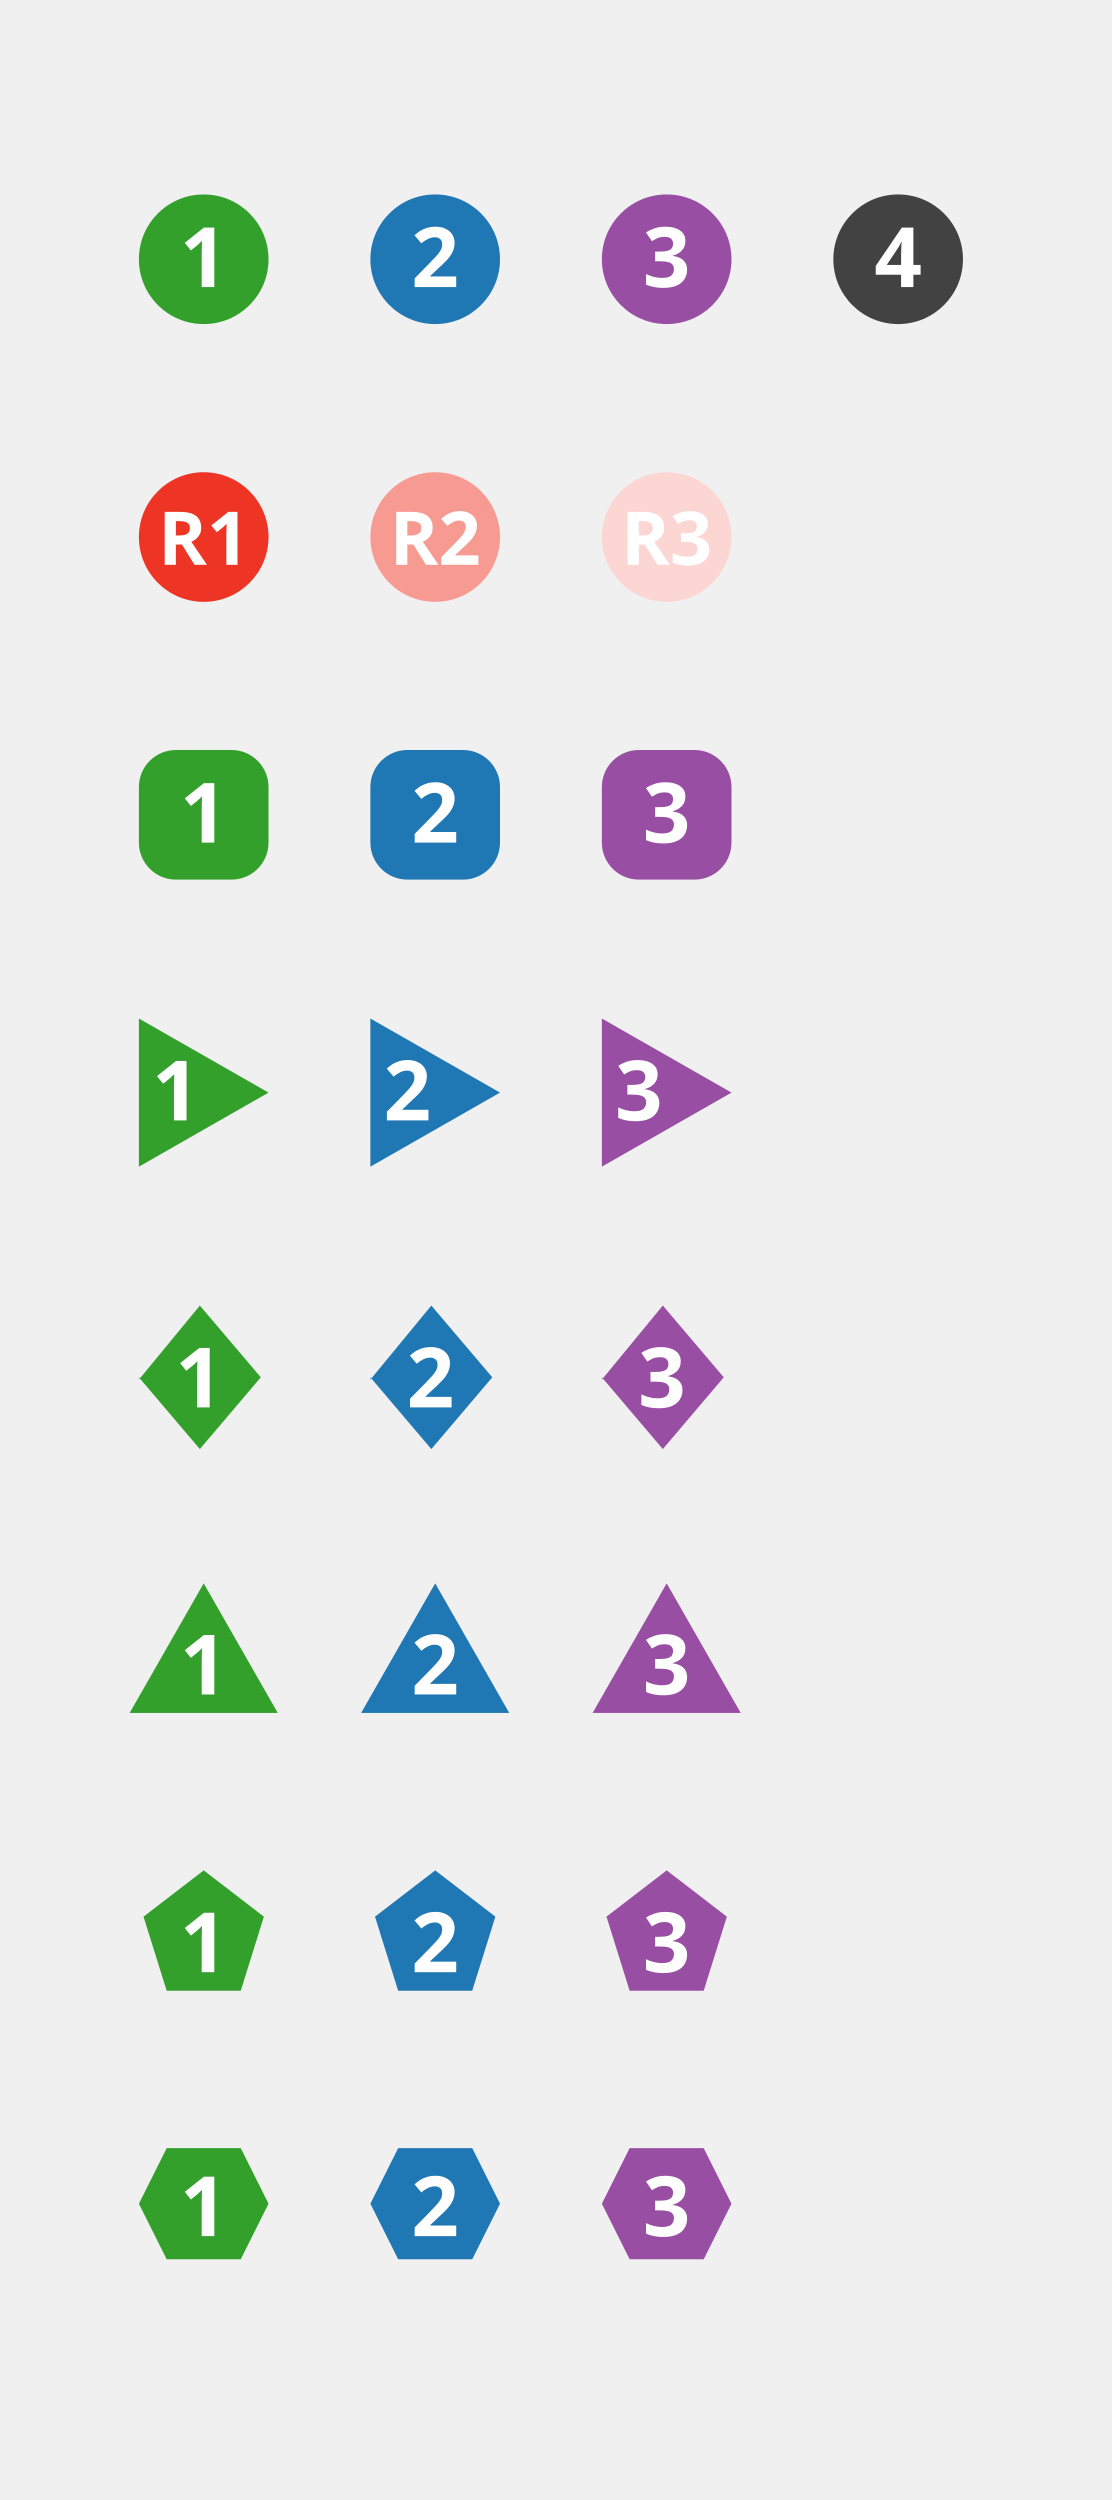
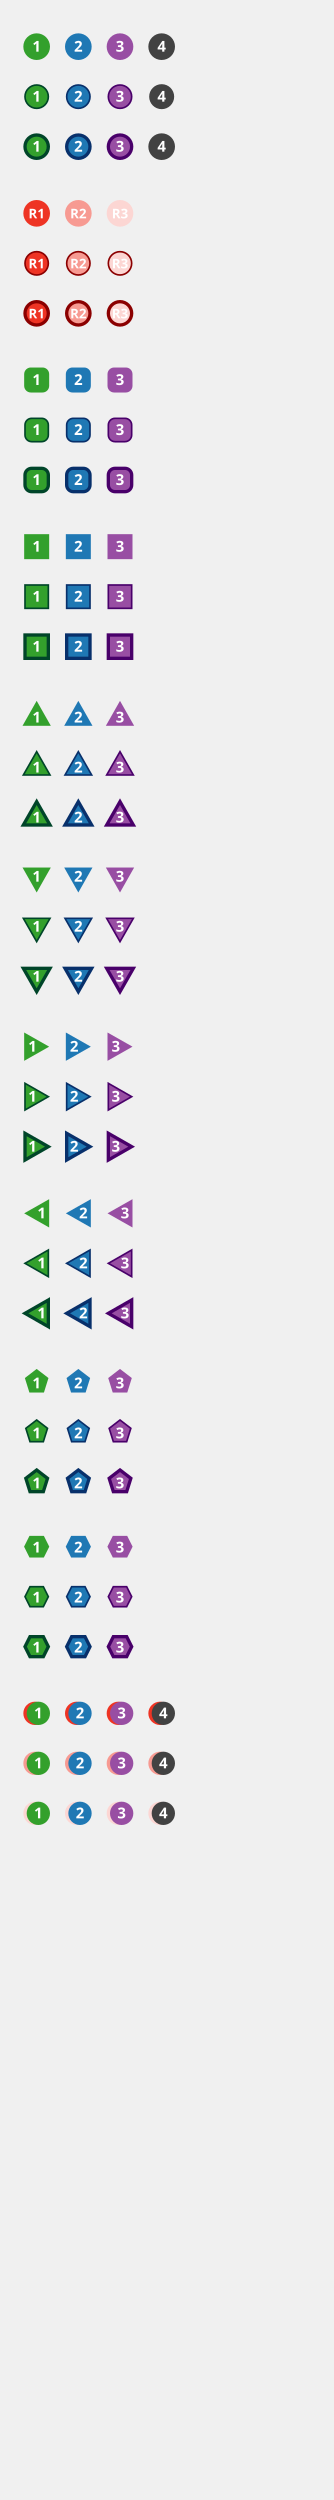
- <svg xmlns="http://www.w3.org/2000/svg" version="1.1" width="120" height="270">
-   <g transform="translate(10, 10)">
-     <g transform="translate(5, 5)">
-       <g transform="translate(7, 13)">
-         <circle r="7" fill="#33A02C" />
-         <text transform="translate(0, 3)" text-anchor="middle" font-size="9" font-family="Sans-serif" font-weight="bold" fill="#FFFFFF">1</text>
-       </g>
-     </g>
-     <g transform="translate(30, 5)">
-       <g transform="translate(7, 13)">
-         <circle r="7" fill="#1F78B4" />
-         <text transform="translate(0, 3)" text-anchor="middle" font-size="9" font-family="Sans-serif" font-weight="bold" fill="#FFFFFF">2</text>
-       </g>
-     </g>
-     <g transform="translate(55, 5)">
-       <g transform="translate(7, 13)">
-         <circle r="7" fill="#984EA3" />
-         <text transform="translate(0, 3)" text-anchor="middle" font-size="9" font-family="Sans-serif" font-weight="bold" fill="#FFFFFF">3</text>
-       </g>
-     </g>
-     <g transform="translate(80, 5)">
-       <g transform="translate(7, 13)">
-         <circle r="7" fill="#424242" />
-         <text transform="translate(0, 3)" text-anchor="middle" font-size="9" font-family="Sans-serif" font-weight="bold" fill="#FFFFFF">4</text>
-       </g>
-     </g>
-   </g>
-   <g transform="translate(10, 40)">
-     <g transform="translate(5, 5)">
-       <g transform="translate(7, 13)">
-         <circle r="7" fill="#EE3424" />
-         <text transform="translate(0, 3)" text-anchor="middle" font-size="8" font-family="Sans-serif" font-weight="bold" fill="#FFFFFF">R1</text>
-       </g>
-     </g>
-     <g transform="translate(30, 5)">
-       <g transform="translate(7, 13)">
-         <circle r="7" fill="#F79A92" />
-         <text transform="translate(0, 3)" text-anchor="middle" font-size="8" font-family="Sans-serif" font-weight="bold" fill="#FFFFFF">R2</text>
-       </g>
-     </g>
-     <g transform="translate(55, 5)">
-       <g transform="translate(7, 13)">
-         <circle r="7" fill="#FCD6D3" />
-         <text transform="translate(0, 3)" text-anchor="middle" font-size="8" font-family="Sans-serif" font-weight="bold" fill="#FFFFFF">R3</text>
-       </g>
-     </g>
-   </g>
-   <g transform="translate(10, 70)">
-     <g transform="translate(5, 5)">
-       <g transform="translate(7, 13)">
-         <rect x="-7" y="-7" rx="4" ry="4" width="14" height="14" fill="#33A02C" />
-         <text transform="translate(0, 3)" text-anchor="middle" font-size="9" font-family="Sans-serif" font-weight="bold" fill="#FFFFFF">1</text>
-       </g>
-     </g>
-     <g transform="translate(30, 5)">
-       <g transform="translate(7, 13)">
-         <rect x="-7" y="-7" rx="4" ry="4" width="14" height="14" fill="#1F78B4" />
-         <text transform="translate(0, 3)" text-anchor="middle" font-size="9" font-family="Sans-serif" font-weight="bold" fill="#FFFFFF">2</text>
-       </g>
-     </g>
-     <g transform="translate(55, 5)">
-       <g transform="translate(7, 13)">
-         <rect x="-7" y="-7" rx="4" ry="4" width="14" height="14" fill="#984EA3" />
-         <text transform="translate(0, 3)" text-anchor="middle" font-size="9" font-family="Sans-serif" font-weight="bold" fill="#FFFFFF">3</text>
-       </g>
-     </g>
-   </g>
-   <g transform="translate(10, 100)">
-     <g transform="translate(5, 5)">
-       <g transform="translate(7, 13)">
-         <path d="M-7 -8 L-7 8 L7 0 z" fill="#33A02C" />
-         <text transform="translate(-3, 3)" text-anchor="middle" font-size="9" font-family="Sans-serif" font-weight="bold" fill="#FFFFFF">1</text>
-       </g>
-     </g>
-     <g transform="translate(30, 5)">
-       <g transform="translate(7, 13)">
-         <path d="M-7 -8 L-7 8 L7 0 z" fill="#1F78B4" />
-         <text transform="translate(-3, 3)" text-anchor="middle" font-size="9" font-family="Sans-serif" font-weight="bold" fill="#FFFFFF">2</text>
-       </g>
-     </g>
-     <g transform="translate(55, 5)">
-       <g transform="translate(7, 13)">
-         <path d="M-7 -8 L-7 8 L7 0 z" fill="#984EA3" />
-         <text transform="translate(-3, 3)" text-anchor="middle" font-size="9" font-family="Sans-serif" font-weight="bold" fill="#FFFFFF">3</text>
-       </g>
-     </g>
-   </g>
-   <g transform="translate(10, 130)">
-     <g transform="translate(5, 5)">
-       <g transform="translate(7, 13)">
-         <path d="m-7,1l6.583,-8l6.583,7.75l-6.583,7.75l-6.583,-7.75z" fill="#33A02C" />
-         <text transform="translate(-0.5, 4)" text-anchor="middle" font-size="9" font-family="Sans-serif" font-weight="bold" fill="#FFFFFF">1</text>
-       </g>
-     </g>
-     <g transform="translate(30, 5)">
-       <g transform="translate(7, 13)">
-         <path d="m-7,1l6.583,-8l6.583,7.75l-6.583,7.75l-6.583,-7.75z" fill="#1F78B4" />
-         <text transform="translate(-0.5, 4)" text-anchor="middle" font-size="9" font-family="Sans-serif" font-weight="bold" fill="#FFFFFF">2</text>
-       </g>
-     </g>
-     <g transform="translate(55, 5)">
-       <g transform="translate(7, 13)">
-         <path d="m-7,1l6.583,-8l6.583,7.75l-6.583,7.75l-6.583,-7.75z" fill="#984EA3" />
-         <text transform="translate(-0.5, 4)" text-anchor="middle" font-size="9" font-family="Sans-serif" font-weight="bold" fill="#FFFFFF">3</text>
-       </g>
-     </g>
-   </g>
-   <g transform="translate(10, 160)">
-     <g transform="translate(5, 5)">
-       <g transform="translate(7, 13)">
-         <path d="M-7 -8 L-7 8 L7 0 z" fill="#33A02C" transform="rotate(270)" />
-         <text transform="translate(0, 5)" text-anchor="middle" font-size="9" font-family="Sans-serif" font-weight="bold" fill="#FFFFFF">1</text>
-       </g>
-     </g>
-     <g transform="translate(30, 5)">
-       <g transform="translate(7, 13)">
-         <path d="M-7 -8 L-7 8 L7 0 z" fill="#1F78B4" transform="rotate(270)" />
-         <text transform="translate(0, 5)" text-anchor="middle" font-size="9" font-family="Sans-serif" font-weight="bold" fill="#FFFFFF">2</text>
-       </g>
-     </g>
-     <g transform="translate(55, 5)">
-       <g transform="translate(7, 13)">
-         <path d="M-7 -8 L-7 8 L7 0 z" fill="#984EA3" transform="rotate(270)" />
-         <text transform="translate(0, 5)" text-anchor="middle" font-size="9" font-family="Sans-serif" font-weight="bold" fill="#FFFFFF">3</text>
-       </g>
-     </g>
-   </g>
-   <g transform="translate(10, 190)">
-     <g transform="translate(5, 5)">
-       <g transform="translate(0.5, 5)">
-         <path d="m0,7l6.5,-5l6.5,5l-2.5,8l-8,0l-2.5,-8z" fill="#33A02C" />
-         <text transform="translate(6.5, 13)" text-anchor="middle" font-size="9" font-family="Sans-serif" font-weight="bold" fill="#FFFFFF">1</text>
-       </g>
-     </g>
-     <g transform="translate(30, 5)">
-       <g transform="translate(0.5, 5)">
-         <path d="m0,7l6.5,-5l6.5,5l-2.5,8l-8,0l-2.5,-8z" fill="#1F78B4" />
-         <text transform="translate(6.5, 13)" text-anchor="middle" font-size="9" font-family="Sans-serif" font-weight="bold" fill="#FFFFFF">2</text>
-       </g>
-     </g>
-     <g transform="translate(55, 5)">
-       <g transform="translate(0.5, 5)">
-         <path d="m0,7l6.5,-5l6.5,5l-2.5,8l-8,0l-2.5,-8z" fill="#984EA3" />
-         <text transform="translate(6.5, 13)" text-anchor="middle" font-size="9" font-family="Sans-serif" font-weight="bold" fill="#FFFFFF">3</text>
-       </g>
-     </g>
-   </g>
-   <g transform="translate(10, 220)">
-     <g transform="translate(5, 5)">
-       <g transform="translate(0, 5)">
-         <path d="m0,8l3,-6l8,0l3,6l-3,6l-8,0l-3,-6z" fill="#33A02C" />
-         <text transform="translate(7, 11.5)" text-anchor="middle" font-size="9" font-family="Sans-serif" font-weight="bold" fill="#FFFFFF">1</text>
-       </g>
-     </g>
-     <g transform="translate(30, 5)">
-       <g transform="translate(0, 5)">
-         <path d="m0,8l3,-6l8,0l3,6l-3,6l-8,0l-3,-6z" fill="#1F78B4" />
-         <text transform="translate(7, 11.5)" text-anchor="middle" font-size="9" font-family="Sans-serif" font-weight="bold" fill="#FFFFFF">2</text>
-       </g>
-     </g>
-     <g transform="translate(55, 5)">
-       <g transform="translate(0, 5)">
-         <path d="m0,8l3,-6l8,0l3,6l-3,6l-8,0l-3,-6z" fill="#984EA3" />
-         <text transform="translate(7, 11.5)" text-anchor="middle" font-size="9" font-family="Sans-serif" font-weight="bold" fill="#FFFFFF">3</text>
+ <svg xmlns="http://www.w3.org/2000/svg" version="1.1" width="200" height="1500">
+   <g transform="translate(0, 0)">
+     <g transform="translate(10, 10)">
+       <g transform="translate(5, 5)">
+         <g transform="translate(7, 13)">
+           <circle r="8" fill="#33A02C" />
+           <text transform="translate(0, 3)" text-anchor="middle" font-size="9" font-family="Sans-serif" font-weight="bold" fill="#FFFFFF">1
+                     </text>
+         </g>
+       </g>
+       <g transform="translate(30, 5)">
+         <g transform="translate(7, 13)">
+           <circle r="8" fill="#1F78B4" />
+           <text transform="translate(0, 3)" text-anchor="middle" font-size="9" font-family="Sans-serif" font-weight="bold" fill="#FFFFFF">2
+                     </text>
+         </g>
+       </g>
+       <g transform="translate(55, 5)">
+         <g transform="translate(7, 13)">
+           <circle r="8" fill="#984EA3" />
+           <text transform="translate(0, 3)" text-anchor="middle" font-size="9" font-family="Sans-serif" font-weight="bold" fill="#FFFFFF">3
+                     </text>
+         </g>
+       </g>
+       <g transform="translate(80, 5)">
+         <g transform="translate(7, 13)">
+           <circle r="8" fill="#424242" />
+           <text transform="translate(0, 3)" text-anchor="middle" font-size="9" font-family="Sans-serif" font-weight="bold" fill="#FFFFFF">4
+                     </text>
+         </g>
+       </g>
+     </g>
+     <g transform="translate(10, 40)">
+       <g transform="translate(5, 5)">
+         <g transform="translate(7, 13)">
+           <circle r="7" fill="#33A02C" stroke="#004529" stroke-width="1" />
+           <text transform="translate(0, 3)" text-anchor="middle" font-size="9" font-family="Sans-serif" font-weight="bold" fill="#FFFFFF">1
+                     </text>
+         </g>
+       </g>
+       <g transform="translate(30, 5)">
+         <g transform="translate(7, 13)">
+           <circle r="7" fill="#1F78B4" stroke="#08306b" stroke-width="1" />
+           <text transform="translate(0, 3)" text-anchor="middle" font-size="9" font-family="Sans-serif" font-weight="bold" fill="#FFFFFF">2
+                     </text>
+         </g>
+       </g>
+       <g transform="translate(55, 5)">
+         <g transform="translate(7, 13)">
+           <circle r="7" fill="#984EA3" stroke="#49006a" stroke-width="1" />
+           <text transform="translate(0, 3)" text-anchor="middle" font-size="9" font-family="Sans-serif" font-weight="bold" fill="#FFFFFF">3
+                     </text>
+         </g>
+       </g>
+       <g transform="translate(80, 5)">
+         <g transform="translate(7, 13)">
+           <circle r="7" fill="#424242" stroke="#424242" stroke-width="1" />
+           <text transform="translate(0, 3)" text-anchor="middle" font-size="9" font-family="Sans-serif" font-weight="bold" fill="#FFFFFF">4
+                     </text>
+         </g>
+       </g>
+     </g>
+     <g transform="translate(10, 70)">
+       <g transform="translate(5, 5)">
+         <g transform="translate(7, 13)">
+           <circle r="7" fill="#33A02C" stroke="#004529" stroke-width="2" />
+           <text transform="translate(0, 3)" text-anchor="middle" font-size="9" font-family="Sans-serif" font-weight="bold" fill="#FFFFFF">1
+                     </text>
+         </g>
+       </g>
+       <g transform="translate(30, 5)">
+         <g transform="translate(7, 13)">
+           <circle r="7" fill="#1F78B4" stroke="#08306b" stroke-width="2" />
+           <text transform="translate(0, 3)" text-anchor="middle" font-size="9" font-family="Sans-serif" font-weight="bold" fill="#FFFFFF">2
+                     </text>
+         </g>
+       </g>
+       <g transform="translate(55, 5)">
+         <g transform="translate(7, 13)">
+           <circle r="7" fill="#984EA3" stroke="#49006a" stroke-width="2" />
+           <text transform="translate(0, 3)" text-anchor="middle" font-size="9" font-family="Sans-serif" font-weight="bold" fill="#FFFFFF">3
+                     </text>
+         </g>
+       </g>
+       <g transform="translate(80, 5)">
+         <g transform="translate(7, 13)">
+           <circle r="7" fill="#424242" stroke="#424242" stroke-width="2" />
+           <text transform="translate(0, 3)" text-anchor="middle" font-size="9" font-family="Sans-serif" font-weight="bold" fill="#FFFFFF">4
+                     </text>
+         </g>
+       </g>
+     </g>
+   </g>
+   <g transform="translate(0, 100)">
+     <g transform="translate(10, 10)">
+       <g transform="translate(5, 5)">
+         <g transform="translate(7, 13)">
+           <circle r="8" fill="#EE3424" />
+           <text transform="translate(0, 3)" text-anchor="middle" font-size="8" font-family="Sans-serif" font-weight="bold" fill="#FFFFFF">R1
+                     </text>
+         </g>
+       </g>
+       <g transform="translate(30, 5)">
+         <g transform="translate(7, 13)">
+           <circle r="8" fill="#F79A92" />
+           <text transform="translate(0, 3)" text-anchor="middle" font-size="8" font-family="Sans-serif" font-weight="bold" fill="#FFFFFF">R2
+                     </text>
+         </g>
+       </g>
+       <g transform="translate(55, 5)">
+         <g transform="translate(7, 13)">
+           <circle r="8" fill="#FCD6D3" />
+           <text transform="translate(0, 3)" text-anchor="middle" font-size="8" font-family="Sans-serif" font-weight="bold" fill="#FFFFFF">R3
+                     </text>
+         </g>
+       </g>
+     </g>
+     <g transform="translate(10, 40)">
+       <g transform="translate(5, 5)">
+         <g transform="translate(7, 13)">
+           <circle r="7" fill="#EE3424" stroke="#8b0000" />
+           <text transform="translate(0, 3)" text-anchor="middle" font-size="8" font-family="Sans-serif" font-weight="bold" fill="#FFFFFF">R1
+                     </text>
+         </g>
+       </g>
+       <g transform="translate(30, 5)">
+         <g transform="translate(7, 13)">
+           <circle r="7" fill="#F79A92" stroke="#8b0000" />
+           <text transform="translate(0, 3)" text-anchor="middle" font-size="8" font-family="Sans-serif" font-weight="bold" fill="#FFFFFF">R2
+                     </text>
+         </g>
+       </g>
+       <g transform="translate(55, 5)">
+         <g transform="translate(7, 13)">
+           <circle r="7" fill="#FCD6D3" stroke="#8b0000" />
+           <text transform="translate(0, 3)" text-anchor="middle" font-size="8" font-family="Sans-serif" font-weight="bold" fill="#FFFFFF">R3
+                     </text>
+         </g>
+       </g>
+     </g>
+     <g transform="translate(10, 70)">
+       <g transform="translate(5, 5)">
+         <g transform="translate(7, 13)">
+           <circle r="7" fill="#EE3424" stroke="#8b0000" stroke-width="2" />
+           <text transform="translate(0, 3)" text-anchor="middle" font-size="8" font-family="Sans-serif" font-weight="bold" fill="#FFFFFF">R1
+                     </text>
+         </g>
+       </g>
+       <g transform="translate(30, 5)">
+         <g transform="translate(7, 13)">
+           <circle r="7" fill="#F79A92" stroke="#8b0000" stroke-width="2" />
+           <text transform="translate(0, 3)" text-anchor="middle" font-size="8" font-family="Sans-serif" font-weight="bold" fill="#FFFFFF">R2
+                     </text>
+         </g>
+       </g>
+       <g transform="translate(55, 5)">
+         <g transform="translate(7, 13)">
+           <circle r="7" fill="#FCD6D3" stroke="#8b0000" stroke-width="2" />
+           <text transform="translate(0, 3)" text-anchor="middle" font-size="8" font-family="Sans-serif" font-weight="bold" fill="#FFFFFF">R3
+                     </text>
+         </g>
+       </g>
+     </g>
+   </g>
+   <g transform="translate(0, 200)">
+     <g transform="translate(10, 10)">
+       <g transform="translate(5, 5)">
+         <g transform="translate(7, 13)">
+           <rect x="-7.5" y="-7.5" rx="4" ry="4" width="15" height="15" fill="#33A02C" />
+           <text transform="translate(0, 3)" text-anchor="middle" font-size="9" font-family="Sans-serif" font-weight="bold" fill="#FFFFFF">1
+                     </text>
+         </g>
+       </g>
+       <g transform="translate(30, 5)">
+         <g transform="translate(7, 13)">
+           <rect x="-7.5" y="-7.5" rx="4" ry="4" width="15" height="15" fill="#1F78B4" />
+           <text transform="translate(0, 3)" text-anchor="middle" font-size="9" font-family="Sans-serif" font-weight="bold" fill="#FFFFFF">2
+                     </text>
+         </g>
+       </g>
+       <g transform="translate(55, 5)">
+         <g transform="translate(7, 13)">
+           <rect x="-7.5" y="-7.5" rx="4" ry="4" width="15" height="15" fill="#984EA3" />
+           <text transform="translate(0, 3)" text-anchor="middle" font-size="9" font-family="Sans-serif" font-weight="bold" fill="#FFFFFF">3
+                     </text>
+         </g>
+       </g>
+     </g>
+     <g transform="translate(10, 40)">
+       <g transform="translate(5, 5)">
+         <g transform="translate(7, 13)">
+           <rect x="-7" y="-7" rx="4" ry="4" width="14" height="14" fill="#33A02C" stroke="#004529" stroke-width="1" />
+           <text transform="translate(0, 3)" text-anchor="middle" font-size="9" font-family="Sans-serif" font-weight="bold" fill="#FFFFFF">1
+                     </text>
+         </g>
+       </g>
+       <g transform="translate(30, 5)">
+         <g transform="translate(7, 13)">
+           <rect x="-7" y="-7" rx="4" ry="4" width="14" height="14" fill="#1F78B4" stroke="#08306b" stroke-width="1" />
+           <text transform="translate(0, 3)" text-anchor="middle" font-size="9" font-family="Sans-serif" font-weight="bold" fill="#FFFFFF">2
+                     </text>
+         </g>
+       </g>
+       <g transform="translate(55, 5)">
+         <g transform="translate(7, 13)">
+           <rect x="-7" y="-7" rx="4" ry="4" width="14" height="14" fill="#984EA3" stroke="#49006a" stroke-width="1" />
+           <text transform="translate(0, 3)" text-anchor="middle" font-size="9" font-family="Sans-serif" font-weight="bold" fill="#FFFFFF">3
+                     </text>
+         </g>
+       </g>
+     </g>
+     <g transform="translate(10, 70)">
+       <g transform="translate(5, 5)">
+         <g transform="translate(7, 13)">
+           <rect x="-7" y="-7" rx="4" ry="4" width="14" height="14" fill="#33A02C" stroke="#004529" stroke-width="2" />
+           <text transform="translate(0, 3)" text-anchor="middle" font-size="9" font-family="Sans-serif" font-weight="bold" fill="#FFFFFF">1
+                     </text>
+         </g>
+       </g>
+       <g transform="translate(30, 5)">
+         <g transform="translate(7, 13)">
+           <rect x="-7" y="-7" rx="4" ry="4" width="14" height="14" fill="#1F78B4" stroke="#08306b" stroke-width="2" />
+           <text transform="translate(0, 3)" text-anchor="middle" font-size="9" font-family="Sans-serif" font-weight="bold" fill="#FFFFFF">2
+                     </text>
+         </g>
+       </g>
+       <g transform="translate(55, 5)">
+         <g transform="translate(7, 13)">
+           <rect x="-7" y="-7" rx="4" ry="4" width="14" height="14" fill="#984EA3" stroke="#49006a" stroke-width="2" />
+           <text transform="translate(0, 3)" text-anchor="middle" font-size="9" font-family="Sans-serif" font-weight="bold" fill="#FFFFFF">3
+                     </text>
+         </g>
+       </g>
+     </g>
+   </g>
+   <g transform="translate(0, 300)">
+     <g transform="translate(10, 10)">
+       <g transform="translate(5, 5)">
+         <g transform="translate(7, 13)">
+           <rect x="-7.5" y="-7.5" width="15" height="15" fill="#33A02C" />
+           <text transform="translate(0, 3)" text-anchor="middle" font-size="9" font-family="Sans-serif" font-weight="bold" fill="#FFFFFF">1
+                     </text>
+         </g>
+       </g>
+       <g transform="translate(30, 5)">
+         <g transform="translate(7, 13)">
+           <rect x="-7.5" y="-7.5" width="15" height="15" fill="#1F78B4" />
+           <text transform="translate(0, 3)" text-anchor="middle" font-size="9" font-family="Sans-serif" font-weight="bold" fill="#FFFFFF">2
+                     </text>
+         </g>
+       </g>
+       <g transform="translate(55, 5)">
+         <g transform="translate(7, 13)">
+           <rect x="-7.5" y="-7.5" width="15" height="15" fill="#984EA3" />
+           <text transform="translate(0, 3)" text-anchor="middle" font-size="9" font-family="Sans-serif" font-weight="bold" fill="#FFFFFF">3
+                     </text>
+         </g>
+       </g>
+     </g>
+     <g transform="translate(10, 40)">
+       <g transform="translate(5, 5)">
+         <g transform="translate(7, 13)">
+           <rect x="-7" y="-7" width="14" height="14" fill="#33A02C" stroke="#004529" />
+           <text transform="translate(0, 3)" text-anchor="middle" font-size="9" font-family="Sans-serif" font-weight="bold" fill="#FFFFFF">1
+                     </text>
+         </g>
+       </g>
+       <g transform="translate(30, 5)">
+         <g transform="translate(7, 13)">
+           <rect x="-7" y="-7" width="14" height="14" fill="#1F78B4" stroke="#08306b" />
+           <text transform="translate(0, 3)" text-anchor="middle" font-size="9" font-family="Sans-serif" font-weight="bold" fill="#FFFFFF">2
+                     </text>
+         </g>
+       </g>
+       <g transform="translate(55, 5)">
+         <g transform="translate(7, 13)">
+           <rect x="-7" y="-7" width="14" height="14" fill="#984EA3" stroke="#49006a" />
+           <text transform="translate(0, 3)" text-anchor="middle" font-size="9" font-family="Sans-serif" font-weight="bold" fill="#FFFFFF">3
+                     </text>
+         </g>
+       </g>
+     </g>
+     <g transform="translate(10, 70)">
+       <g transform="translate(5, 5)">
+         <g transform="translate(7, 13)">
+           <rect x="-7" y="-7" width="14" height="14" fill="#33A02C" stroke="#004529" stroke-width="2" />
+           <text transform="translate(0, 3)" text-anchor="middle" font-size="9" font-family="Sans-serif" font-weight="bold" fill="#FFFFFF">1
+                     </text>
+         </g>
+       </g>
+       <g transform="translate(30, 5)">
+         <g transform="translate(7, 13)">
+           <rect x="-7" y="-7" width="14" height="14" fill="#1F78B4" stroke="#08306b" stroke-width="2" />
+           <text transform="translate(0, 3)" text-anchor="middle" font-size="9" font-family="Sans-serif" font-weight="bold" fill="#FFFFFF">2
+                     </text>
+         </g>
+       </g>
+       <g transform="translate(55, 5)">
+         <g transform="translate(7, 13)">
+           <rect x="-7" y="-7" width="14" height="14" fill="#984EA3" stroke="#49006a" stroke-width="2" />
+           <text transform="translate(0, 3)" text-anchor="middle" font-size="9" font-family="Sans-serif" font-weight="bold" fill="#FFFFFF">3
+                     </text>
+         </g>
+       </g>
+     </g>
+   </g>
+   <g transform="translate(0, 400)">
+     <g transform="translate(10, 10)">
+       <g transform="translate(5, 5)">
+         <g transform="translate(7, 13)">
+           <path d="M-7.5 -8.5 L-7.5 8.5 L7.5 0 z" fill="#33A02C" transform="rotate(270)" />
+           <text transform="translate(0, 5.5)" text-anchor="middle" font-size="9" font-family="Sans-serif" font-weight="bold" fill="#FFFFFF">1
+                     </text>
+         </g>
+       </g>
+       <g transform="translate(30, 5)">
+         <g transform="translate(7, 13)">
+           <path d="M-7.5 -8.5 L-7.5 8.5 L7.5 0 z" fill="#1F78B4" transform="rotate(270)" />
+           <text transform="translate(0, 5.5)" text-anchor="middle" font-size="9" font-family="Sans-serif" font-weight="bold" fill="#FFFFFF">2
+                     </text>
+         </g>
+       </g>
+       <g transform="translate(55, 5)">
+         <g transform="translate(7, 13)">
+           <path d="M-7.5 -8.5 L-7.5 8.5 L7.5 0 z" fill="#984EA3" transform="rotate(270)" />
+           <text transform="translate(0, 5.5)" text-anchor="middle" font-size="9" font-family="Sans-serif" font-weight="bold" fill="#FFFFFF">3
+                     </text>
+         </g>
+       </g>
+     </g>
+     <g transform="translate(10, 40)">
+       <g transform="translate(5, 5)">
+         <g transform="translate(7, 13)">
+           <path d="M-7 -8 L-7 8 L7 0 z" fill="#33A02C" transform="rotate(270)" stroke="#004529" stroke-width="1" />
+           <text transform="translate(0, 5.5)" text-anchor="middle" font-size="9" font-family="Sans-serif" font-weight="bold" fill="#FFFFFF">1
+                     </text>
+         </g>
+       </g>
+       <g transform="translate(30, 5)">
+         <g transform="translate(7, 13)">
+           <path d="M-7 -8 L-7 8 L7 0 z" fill="#1F78B4" transform="rotate(270)" stroke="#08306b" stroke-width="1" />
+           <text transform="translate(0, 5.5)" text-anchor="middle" font-size="9" font-family="Sans-serif" font-weight="bold" fill="#FFFFFF">2
+                     </text>
+         </g>
+       </g>
+       <g transform="translate(55, 5)">
+         <g transform="translate(7, 13)">
+           <path d="M-7 -8 L-7 8 L7 0 z" fill="#984EA3" transform="rotate(270)" stroke="#49006a" stroke-width="1" />
+           <text transform="translate(0, 5.5)" text-anchor="middle" font-size="9" font-family="Sans-serif" font-weight="bold" fill="#FFFFFF">3
+                     </text>
+         </g>
+       </g>
+     </g>
+     <g transform="translate(10, 70)">
+       <g transform="translate(5, 5)">
+         <g transform="translate(7, 13)">
+           <path d="M-7 -8 L-7 8 L7 0 z" fill="#33A02C" transform="rotate(270)" stroke="#004529" stroke-width="2" />
+           <text transform="translate(0, 5.5)" text-anchor="middle" font-size="9" font-family="Sans-serif" font-weight="bold" fill="#FFFFFF">1
+                     </text>
+         </g>
+       </g>
+       <g transform="translate(30, 5)">
+         <g transform="translate(7, 13)">
+           <path d="M-7 -8 L-7 8 L7 0 z" fill="#1F78B4" transform="rotate(270)" stroke="#08306b" stroke-width="2" />
+           <text transform="translate(0, 5.5)" text-anchor="middle" font-size="9" font-family="Sans-serif" font-weight="bold" fill="#FFFFFF">2
+                     </text>
+         </g>
+       </g>
+       <g transform="translate(55, 5)">
+         <g transform="translate(7, 13)">
+           <path d="M-7 -8 L-7 8 L7 0 z" fill="#984EA3" transform="rotate(270)" stroke="#49006a" stroke-width="2" />
+           <text transform="translate(0, 5.5)" text-anchor="middle" font-size="9" font-family="Sans-serif" font-weight="bold" fill="#FFFFFF">3
+                     </text>
+         </g>
+       </g>
+     </g>
+   </g>
+   <g transform="translate(0, 500)">
+     <g transform="translate(10, 10)">
+       <g transform="translate(5, 5)">
+         <g transform="translate(7, 13)">
+           <path d="M-7.5 -8.5 L-7.5 8.5 L7.5 0 z" fill="#33A02C" transform="rotate(90)" />
+           <text transform="translate(0, 1)" text-anchor="middle" font-size="9" font-family="Sans-serif" font-weight="bold" fill="#FFFFFF">1
+                     </text>
+         </g>
+       </g>
+       <g transform="translate(30, 5)">
+         <g transform="translate(7, 13)">
+           <path d="M-7.5 -8.5 L-7.5 8.5 L7.5 0 z" fill="#1F78B4" transform="rotate(90)" />
+           <text transform="translate(0, 1)" text-anchor="middle" font-size="9" font-family="Sans-serif" font-weight="bold" fill="#FFFFFF">2
+                     </text>
+         </g>
+       </g>
+       <g transform="translate(55, 5)">
+         <g transform="translate(7, 13)">
+           <path d="M-7.5 -8.5 L-7.5 8.5 L7.5 0 z" fill="#984EA3" transform="rotate(90)" />
+           <text transform="translate(0, 1)" text-anchor="middle" font-size="9" font-family="Sans-serif" font-weight="bold" fill="#FFFFFF">3
+                     </text>
+         </g>
+       </g>
+     </g>
+     <g transform="translate(10, 40)">
+       <g transform="translate(5, 5)">
+         <g transform="translate(7, 13)">
+           <path d="M-7 -8 L-7 8 L7 0 z" fill="#33A02C" transform="rotate(90)" stroke="#004529" stroke-width="1" />
+           <text transform="translate(0, 1)" text-anchor="middle" font-size="9" font-family="Sans-serif" font-weight="bold" fill="#FFFFFF">1
+                     </text>
+         </g>
+       </g>
+       <g transform="translate(30, 5)">
+         <g transform="translate(7, 13)">
+           <path d="M-7 -8 L-7 8 L7 0 z" fill="#1F78B4" transform="rotate(90)" stroke="#08306b" stroke-width="1" />
+           <text transform="translate(0, 1)" text-anchor="middle" font-size="9" font-family="Sans-serif" font-weight="bold" fill="#FFFFFF">2
+                     </text>
+         </g>
+       </g>
+       <g transform="translate(55, 5)">
+         <g transform="translate(7, 13)">
+           <path d="M-7 -8 L-7 8 L7 0 z" fill="#984EA3" transform="rotate(90)" stroke="#49006a" stroke-width="1" />
+           <text transform="translate(0, 1)" text-anchor="middle" font-size="9" font-family="Sans-serif" font-weight="bold" fill="#FFFFFF">3
+                     </text>
+         </g>
+       </g>
+     </g>
+     <g transform="translate(10, 70)">
+       <g transform="translate(5, 5)">
+         <g transform="translate(7, 13)">
+           <path d="M-7 -8 L-7 8 L7 0 z" fill="#33A02C" transform="rotate(90)" stroke="#004529" stroke-width="2" />
+           <text transform="translate(0, 1)" text-anchor="middle" font-size="9" font-family="Sans-serif" font-weight="bold" fill="#FFFFFF">1
+                     </text>
+         </g>
+       </g>
+       <g transform="translate(30, 5)">
+         <g transform="translate(7, 13)">
+           <path d="M-7 -8 L-7 8 L7 0 z" fill="#1F78B4" transform="rotate(90)" stroke="#08306b" stroke-width="2" />
+           <text transform="translate(0, 1)" text-anchor="middle" font-size="9" font-family="Sans-serif" font-weight="bold" fill="#FFFFFF">2
+                     </text>
+         </g>
+       </g>
+       <g transform="translate(55, 5)">
+         <g transform="translate(7, 13)">
+           <path d="M-7 -8 L-7 8 L7 0 z" fill="#984EA3" transform="rotate(90)" stroke="#49006a" stroke-width="2" />
+           <text transform="translate(0, 1)" text-anchor="middle" font-size="9" font-family="Sans-serif" font-weight="bold" fill="#FFFFFF">3
+                     </text>
+         </g>
+       </g>
+     </g>
+   </g>
+   <g transform="translate(0, 600)">
+     <g transform="translate(10, 10)">
+       <g transform="translate(5, 5)">
+         <g transform="translate(7, 13)">
+           <path d="M-7.5 -8.5 L-7.5 8.5 L7.5 0 z" fill="#33A02C" transform="rotate(360)" />
+           <text transform="translate(-2.5, 3)" text-anchor="middle" font-size="9" font-family="Sans-serif" font-weight="bold" fill="#FFFFFF">1
+                     </text>
+         </g>
+       </g>
+       <g transform="translate(30, 5)">
+         <g transform="translate(7, 13)">
+           <path d="M-7.5 -8.5 L-7.5 8.5 L7.5 0 z" fill="#1F78B4" transform="rotate(360)" />
+           <text transform="translate(-2.5, 3)" text-anchor="middle" font-size="9" font-family="Sans-serif" font-weight="bold" fill="#FFFFFF">2
+                     </text>
+         </g>
+       </g>
+       <g transform="translate(55, 5)">
+         <g transform="translate(7, 13)">
+           <path d="M-7.5 -8.5 L-7.5 8.5 L7.5 0 z" fill="#984EA3" transform="rotate(360)" />
+           <text transform="translate(-2.5, 3)" text-anchor="middle" font-size="9" font-family="Sans-serif" font-weight="bold" fill="#FFFFFF">3
+                     </text>
+         </g>
+       </g>
+     </g>
+     <g transform="translate(10, 40)">
+       <g transform="translate(5, 5)">
+         <g transform="translate(7, 13)">
+           <path d="M-7 -8 L-7 8 L7 0 z" fill="#33A02C" transform="rotate(360)" stroke="#004529" stroke-width="1" />
+           <text transform="translate(-2.5, 3)" text-anchor="middle" font-size="9" font-family="Sans-serif" font-weight="bold" fill="#FFFFFF">1
+                     </text>
+         </g>
+       </g>
+       <g transform="translate(30, 5)">
+         <g transform="translate(7, 13)">
+           <path d="M-7 -8 L-7 8 L7 0 z" fill="#1F78B4" transform="rotate(360)" stroke="#08306b" stroke-width="1" />
+           <text transform="translate(-2.5, 3)" text-anchor="middle" font-size="9" font-family="Sans-serif" font-weight="bold" fill="#FFFFFF">2
+                     </text>
+         </g>
+       </g>
+       <g transform="translate(55, 5)">
+         <g transform="translate(7, 13)">
+           <path d="M-7 -8 L-7 8 L7 0 z" fill="#984EA3" transform="rotate(360)" stroke="#49006a" stroke-width="1" />
+           <text transform="translate(-2.5, 3)" text-anchor="middle" font-size="9" font-family="Sans-serif" font-weight="bold" fill="#FFFFFF">3
+                     </text>
+         </g>
+       </g>
+     </g>
+     <g transform="translate(10, 70)">
+       <g transform="translate(5, 5)">
+         <g transform="translate(7, 13)">
+           <path d="M-7 -8 L-7 8 L7 0 z" fill="#33A02C" transform="rotate(360)" stroke="#004529" stroke-width="2" />
+           <text transform="translate(-2.5, 3)" text-anchor="middle" font-size="9" font-family="Sans-serif" font-weight="bold" fill="#FFFFFF">1
+                     </text>
+         </g>
+       </g>
+       <g transform="translate(30, 5)">
+         <g transform="translate(7, 13)">
+           <path d="M-7 -8 L-7 8 L7 0 z" fill="#1F78B4" transform="rotate(360)" stroke="#08306b" stroke-width="2" />
+           <text transform="translate(-2.5, 3)" text-anchor="middle" font-size="9" font-family="Sans-serif" font-weight="bold" fill="#FFFFFF">2
+                     </text>
+         </g>
+       </g>
+       <g transform="translate(55, 5)">
+         <g transform="translate(7, 13)">
+           <path d="M-7 -8 L-7 8 L7 0 z" fill="#984EA3" transform="rotate(360)" stroke="#49006a" stroke-width="2" />
+           <text transform="translate(-2.5, 3)" text-anchor="middle" font-size="9" font-family="Sans-serif" font-weight="bold" fill="#FFFFFF">3
+                     </text>
+         </g>
+       </g>
+     </g>
+   </g>
+   <g transform="translate(0, 700)">
+     <g transform="translate(10, 10)">
+       <g transform="translate(5, 5)">
+         <g transform="translate(7, 13)">
+           <path d="M-7.5 -8.5 L-7.5 8.5 L7.5 0 z" fill="#33A02C" transform="rotate(180)" />
+           <text transform="translate(3, 3)" text-anchor="middle" font-size="9" font-family="Sans-serif" font-weight="bold" fill="#FFFFFF">1
+                     </text>
+         </g>
+       </g>
+       <g transform="translate(30, 5)">
+         <g transform="translate(7, 13)">
+           <path d="M-7.5 -8.5 L-7.5 8.5 L7.5 0 z" fill="#1F78B4" transform="rotate(180)" />
+           <text transform="translate(3, 3)" text-anchor="middle" font-size="9" font-family="Sans-serif" font-weight="bold" fill="#FFFFFF">2
+                     </text>
+         </g>
+       </g>
+       <g transform="translate(55, 5)">
+         <g transform="translate(7, 13)">
+           <path d="M-7.5 -8.5 L-7.5 8.5 L7.5 0 z" fill="#984EA3" transform="rotate(180)" />
+           <text transform="translate(3, 3)" text-anchor="middle" font-size="9" font-family="Sans-serif" font-weight="bold" fill="#FFFFFF">3
+                     </text>
+         </g>
+       </g>
+     </g>
+     <g transform="translate(10, 40)">
+       <g transform="translate(5, 5)">
+         <g transform="translate(7, 13)">
+           <path d="M-7 -8 L-7 8 L7 0 z" fill="#33A02C" transform="rotate(180)" stroke="#004529" stroke-width="1" />
+           <text transform="translate(3, 3)" text-anchor="middle" font-size="9" font-family="Sans-serif" font-weight="bold" fill="#FFFFFF">1
+                     </text>
+         </g>
+       </g>
+       <g transform="translate(30, 5)">
+         <g transform="translate(7, 13)">
+           <path d="M-7 -8 L-7 8 L7 0 z" fill="#1F78B4" transform="rotate(180)" stroke="#08306b" stroke-width="1" />
+           <text transform="translate(3, 3)" text-anchor="middle" font-size="9" font-family="Sans-serif" font-weight="bold" fill="#FFFFFF">2
+                     </text>
+         </g>
+       </g>
+       <g transform="translate(55, 5)">
+         <g transform="translate(7, 13)">
+           <path d="M-7 -8 L-7 8 L7 0 z" fill="#984EA3" transform="rotate(180)" stroke="#49006a" stroke-width="1" />
+           <text transform="translate(3, 3)" text-anchor="middle" font-size="9" font-family="Sans-serif" font-weight="bold" fill="#FFFFFF">3
+                     </text>
+         </g>
+       </g>
+     </g>
+     <g transform="translate(10, 70)">
+       <g transform="translate(5, 5)">
+         <g transform="translate(7, 13)">
+           <path d="M-7 -8 L-7 8 L7 0 z" fill="#33A02C" transform="rotate(180)" stroke="#004529" stroke-width="2" />
+           <text transform="translate(3, 3)" text-anchor="middle" font-size="9" font-family="Sans-serif" font-weight="bold" fill="#FFFFFF">1
+                     </text>
+         </g>
+       </g>
+       <g transform="translate(30, 5)">
+         <g transform="translate(7, 13)">
+           <path d="M-7 -8 L-7 8 L7 0 z" fill="#1F78B4" transform="rotate(180)" stroke="#08306b" stroke-width="2" />
+           <text transform="translate(3, 3)" text-anchor="middle" font-size="9" font-family="Sans-serif" font-weight="bold" fill="#FFFFFF">2
+                     </text>
+         </g>
+       </g>
+       <g transform="translate(55, 5)">
+         <g transform="translate(7, 13)">
+           <path d="M-7 -8 L-7 8 L7 0 z" fill="#984EA3" transform="rotate(180)" stroke="#49006a" stroke-width="2" />
+           <text transform="translate(3, 3)" text-anchor="middle" font-size="9" font-family="Sans-serif" font-weight="bold" fill="#FFFFFF">3
+                     </text>
+         </g>
+       </g>
+     </g>
+   </g>
+   <g transform="translate(0, 800)">
+     <g transform="translate(10, 10)">
+       <g transform="translate(5, 5)">
+         <g transform="translate(0.5, 5)">
+           <path d="m0,7l6.5,-5l6.5,5l-2.5,8l-8,0l-2.5,-8z" fill="#33A02C" stroke="#33A02C" stroke-width="1" />
+           <text transform="translate(6.5, 13)" text-anchor="middle" font-size="9" font-family="Sans-serif" font-weight="bold" fill="#FFFFFF">1
+                     </text>
+         </g>
+       </g>
+       <g transform="translate(30, 5)">
+         <g transform="translate(0.5, 5)">
+           <path d="m0,7l6.5,-5l6.5,5l-2.5,8l-8,0l-2.5,-8z" fill="#1F78B4" stroke="#1F78B4" stroke-width="1" />
+           <text transform="translate(6.5, 13)" text-anchor="middle" font-size="9" font-family="Sans-serif" font-weight="bold" fill="#FFFFFF">2
+                     </text>
+         </g>
+       </g>
+       <g transform="translate(55, 5)">
+         <g transform="translate(0.5, 5)">
+           <path d="m0,7l6.5,-5l6.5,5l-2.5,8l-8,0l-2.5,-8z" fill="#984EA3" stroke="#984EA3" stroke-width="1" />
+           <text transform="translate(6.5, 13)" text-anchor="middle" font-size="9" font-family="Sans-serif" font-weight="bold" fill="#FFFFFF">3
+                     </text>
+         </g>
+       </g>
+     </g>
+     <g transform="translate(10, 40)">
+       <g transform="translate(5, 5)">
+         <g transform="translate(0.5, 5)">
+           <path d="m0,7l6.5,-5l6.5,5l-2.5,8l-8,0l-2.5,-8z" fill="#33A02C" stroke="#004529" stroke-width="1" />
+           <text transform="translate(6.5, 13)" text-anchor="middle" font-size="9" font-family="Sans-serif" font-weight="bold" fill="#FFFFFF">1
+                     </text>
+         </g>
+       </g>
+       <g transform="translate(30, 5)">
+         <g transform="translate(0.5, 5)">
+           <path d="m0,7l6.5,-5l6.5,5l-2.5,8l-8,0l-2.5,-8z" fill="#1F78B4" stroke="#08306b" stroke-width="1" />
+           <text transform="translate(6.5, 13)" text-anchor="middle" font-size="9" font-family="Sans-serif" font-weight="bold" fill="#FFFFFF">2
+                     </text>
+         </g>
+       </g>
+       <g transform="translate(55, 5)">
+         <g transform="translate(0.5, 5)">
+           <path d="m0,7l6.5,-5l6.5,5l-2.5,8l-8,0l-2.5,-8z" fill="#984EA3" stroke="#49006a" stroke-width="1" />
+           <text transform="translate(6.5, 13)" text-anchor="middle" font-size="9" font-family="Sans-serif" font-weight="bold" fill="#FFFFFF">3
+                     </text>
+         </g>
+       </g>
+     </g>
+     <g transform="translate(10, 70)">
+       <g transform="translate(5, 5)">
+         <g transform="translate(0.5, 5)">
+           <path d="m0,7l6.5,-5l6.5,5l-2.5,8l-8,0l-2.5,-8z" fill="#33A02C" stroke="#004529" stroke-width="2" />
+           <text transform="translate(6.5, 13)" text-anchor="middle" font-size="9" font-family="Sans-serif" font-weight="bold" fill="#FFFFFF">1
+                     </text>
+         </g>
+       </g>
+       <g transform="translate(30, 5)">
+         <g transform="translate(0.5, 5)">
+           <path d="m0,7l6.5,-5l6.5,5l-2.5,8l-8,0l-2.5,-8z" fill="#1F78B4" stroke="#08306b" stroke-width="2" />
+           <text transform="translate(6.5, 13)" text-anchor="middle" font-size="9" font-family="Sans-serif" font-weight="bold" fill="#FFFFFF">2
+                     </text>
+         </g>
+       </g>
+       <g transform="translate(55, 5)">
+         <g transform="translate(0.5, 5)">
+           <path d="m0,7l6.5,-5l6.5,5l-2.5,8l-8,0l-2.5,-8z" fill="#984EA3" stroke="#49006a" stroke-width="2" />
+           <text transform="translate(6.5, 13)" text-anchor="middle" font-size="9" font-family="Sans-serif" font-weight="bold" fill="#FFFFFF">3
+                     </text>
+         </g>
+       </g>
+     </g>
+   </g>
+   <g transform="translate(0, 900)">
+     <g transform="translate(10, 10)">
+       <g transform="translate(5, 5)">
+         <g transform="translate(0, 5)">
+           <path d="m0,8l3,-6l8,0l3,6l-3,6l-8,0l-3,-6z" fill="#33A02C" stroke="#33A02C" stroke-width="1" />
+           <text transform="translate(7, 11.5)" text-anchor="middle" font-size="9" font-family="Sans-serif" font-weight="bold" fill="#FFFFFF">1
+                     </text>
+         </g>
+       </g>
+       <g transform="translate(30, 5)">
+         <g transform="translate(0, 5)">
+           <path d="m0,8l3,-6l8,0l3,6l-3,6l-8,0l-3,-6z" fill="#1F78B4" stroke="#1F78B4" stroke-width="1" />
+           <text transform="translate(7, 11.5)" text-anchor="middle" font-size="9" font-family="Sans-serif" font-weight="bold" fill="#FFFFFF">2
+                     </text>
+         </g>
+       </g>
+       <g transform="translate(55, 5)">
+         <g transform="translate(0, 5)">
+           <path d="m0,8l3,-6l8,0l3,6l-3,6l-8,0l-3,-6z" fill="#984EA3" stroke="#984EA3" stroke-width="1" />
+           <text transform="translate(7, 11.5)" text-anchor="middle" font-size="9" font-family="Sans-serif" font-weight="bold" fill="#FFFFFF">3
+                     </text>
+         </g>
+       </g>
+     </g>
+     <g transform="translate(10, 40)">
+       <g transform="translate(5, 5)">
+         <g transform="translate(0, 5)">
+           <path d="m0,8l3,-6l8,0l3,6l-3,6l-8,0l-3,-6z" fill="#33A02C" stroke="#004529" stroke-width="1" />
+           <text transform="translate(7, 11.5)" text-anchor="middle" font-size="9" font-family="Sans-serif" font-weight="bold" fill="#FFFFFF">1
+                     </text>
+         </g>
+       </g>
+       <g transform="translate(30, 5)">
+         <g transform="translate(0, 5)">
+           <path d="m0,8l3,-6l8,0l3,6l-3,6l-8,0l-3,-6z" fill="#1F78B4" stroke="#08306b" stroke-width="1" />
+           <text transform="translate(7, 11.5)" text-anchor="middle" font-size="9" font-family="Sans-serif" font-weight="bold" fill="#FFFFFF">2
+                     </text>
+         </g>
+       </g>
+       <g transform="translate(55, 5)">
+         <g transform="translate(0, 5)">
+           <path d="m0,8l3,-6l8,0l3,6l-3,6l-8,0l-3,-6z" fill="#984EA3" stroke="#49006a" stroke-width="1" />
+           <text transform="translate(7, 11.5)" text-anchor="middle" font-size="9" font-family="Sans-serif" font-weight="bold" fill="#FFFFFF">3
+                     </text>
+         </g>
+       </g>
+     </g>
+     <g transform="translate(10, 70)">
+       <g transform="translate(5, 5)">
+         <g transform="translate(0, 5)">
+           <path d="m0,8l3,-6l8,0l3,6l-3,6l-8,0l-3,-6z" fill="#33A02C" stroke="#004529" stroke-width="2" />
+           <text transform="translate(7, 11.5)" text-anchor="middle" font-size="9" font-family="Sans-serif" font-weight="bold" fill="#FFFFFF">1
+                     </text>
+         </g>
+       </g>
+       <g transform="translate(30, 5)">
+         <g transform="translate(0, 5)">
+           <path d="m0,8l3,-6l8,0l3,6l-3,6l-8,0l-3,-6z" fill="#1F78B4" stroke="#08306b" stroke-width="2" />
+           <text transform="translate(7, 11.5)" text-anchor="middle" font-size="9" font-family="Sans-serif" font-weight="bold" fill="#FFFFFF">2
+                     </text>
+         </g>
+       </g>
+       <g transform="translate(55, 5)">
+         <g transform="translate(0, 5)">
+           <path d="m0,8l3,-6l8,0l3,6l-3,6l-8,0l-3,-6z" fill="#984EA3" stroke="#49006a" stroke-width="2" />
+           <text transform="translate(7, 11.5)" text-anchor="middle" font-size="9" font-family="Sans-serif" font-weight="bold" fill="#FFFFFF">3
+                     </text>
+         </g>
+       </g>
+     </g>
+   </g>
+   <g transform="translate(0, 1000)">
+     <g transform="translate(10, 10)">
+       <g transform="translate(5, 5)">
+         <g transform="translate(7, 13)">
+           <circle r="7" fill="#EE3424" transform="translate(-1, 0)" />
+           <circle r="7" fill="#33A02C" transform="translate(1, 0)" />
+           <text transform="translate(1, 3)" text-anchor="middle" font-size="9" font-family="Sans-serif" font-weight="bold" fill="#FFFFFF">1
+                     </text>
+         </g>
+       </g>
+       <g transform="translate(30, 5)">
+         <g transform="translate(7, 13)">
+           <circle r="7" fill="#EE3424" transform="translate(-1, 0)" />
+           <circle r="7" fill="#1F78B4" transform="translate(1, 0)" />
+           <text transform="translate(1, 3)" text-anchor="middle" font-size="9" font-family="Sans-serif" font-weight="bold" fill="#FFFFFF">2
+                     </text>
+         </g>
+       </g>
+       <g transform="translate(55, 5)">
+         <g transform="translate(7, 13)">
+           <circle r="7" fill="#EE3424" transform="translate(-1, 0)" />
+           <circle r="7" fill="#984EA3" transform="translate(1, 0)" />
+           <text transform="translate(1, 3)" text-anchor="middle" font-size="9" font-family="Sans-serif" font-weight="bold" fill="#FFFFFF">3
+                     </text>
+         </g>
+       </g>
+       <g transform="translate(80, 5)">
+         <g transform="translate(7, 13)">
+           <circle r="7" fill="#EE3424" transform="translate(-1, 0)" />
+           <circle r="7" fill="#424242" transform="translate(1, 0)" />
+           <text transform="translate(1, 3)" text-anchor="middle" font-size="9" font-family="Sans-serif" font-weight="bold" fill="#FFFFFF">4
+                     </text>
+         </g>
+       </g>
+     </g>
+     <g transform="translate(10, 40)">
+       <g transform="translate(5, 5)">
+         <g transform="translate(7, 13)">
+           <circle r="7" fill="#F79A92" transform="translate(-1, 0)" />
+           <circle r="7" fill="#33A02C" transform="translate(1, 0)" />
+           <text transform="translate(1, 3)" text-anchor="middle" font-size="9" font-family="Sans-serif" font-weight="bold" fill="#FFFFFF">1
+                     </text>
+         </g>
+       </g>
+       <g transform="translate(30, 5)">
+         <g transform="translate(7, 13)">
+           <circle r="7" fill="#F79A92" transform="translate(-1, 0)" />
+           <circle r="7" fill="#1F78B4" transform="translate(1, 0)" />
+           <text transform="translate(1, 3)" text-anchor="middle" font-size="9" font-family="Sans-serif" font-weight="bold" fill="#FFFFFF">2
+                     </text>
+         </g>
+       </g>
+       <g transform="translate(55, 5)">
+         <g transform="translate(7, 13)">
+           <circle r="7" fill="#F79A92" transform="translate(-1, 0)" />
+           <circle r="7" fill="#984EA3" transform="translate(1, 0)" />
+           <text transform="translate(1, 3)" text-anchor="middle" font-size="9" font-family="Sans-serif" font-weight="bold" fill="#FFFFFF">3
+                     </text>
+         </g>
+       </g>
+       <g transform="translate(80, 5)">
+         <g transform="translate(7, 13)">
+           <circle r="7" fill="#F79A92" transform="translate(-1, 0)" />
+           <circle r="7" fill="#424242" transform="translate(1, 0)" />
+           <text transform="translate(1, 3)" text-anchor="middle" font-size="9" font-family="Sans-serif" font-weight="bold" fill="#FFFFFF">4
+                     </text>
+         </g>
+       </g>
+     </g>
+     <g transform="translate(10, 70)">
+       <g transform="translate(5, 5)">
+         <g transform="translate(7, 13)">
+           <circle r="7" fill="#FCD6D3" transform="translate(-1, 0)" />
+           <circle r="7" fill="#33A02C" transform="translate(1, 0)" />
+           <text transform="translate(1, 3)" text-anchor="middle" font-size="9" font-family="Sans-serif" font-weight="bold" fill="#FFFFFF">1
+                     </text>
+         </g>
+       </g>
+       <g transform="translate(30, 5)">
+         <g transform="translate(7, 13)">
+           <circle r="7" fill="#FCD6D3" transform="translate(-1, 0)" />
+           <circle r="7" fill="#1F78B4" transform="translate(1, 0)" />
+           <text transform="translate(1, 3)" text-anchor="middle" font-size="9" font-family="Sans-serif" font-weight="bold" fill="#FFFFFF">2
+                     </text>
+         </g>
+       </g>
+       <g transform="translate(55, 5)">
+         <g transform="translate(7, 13)">
+           <circle r="7" fill="#FCD6D3" transform="translate(-1, 0)" />
+           <circle r="7" fill="#984EA3" transform="translate(1, 0)" />
+           <text transform="translate(1, 3)" text-anchor="middle" font-size="9" font-family="Sans-serif" font-weight="bold" fill="#FFFFFF">3
+                     </text>
+         </g>
+       </g>
+       <g transform="translate(80, 5)">
+         <g transform="translate(7, 13)">
+           <circle r="7" fill="#FCD6D3" transform="translate(-1, 0)" />
+           <circle r="7" fill="#424242" transform="translate(1, 0)" />
+           <text transform="translate(1, 3)" text-anchor="middle" font-size="9" font-family="Sans-serif" font-weight="bold" fill="#FFFFFF">4
+                     </text>
+         </g>
      </g>
    </g>
  </g>
</svg>
